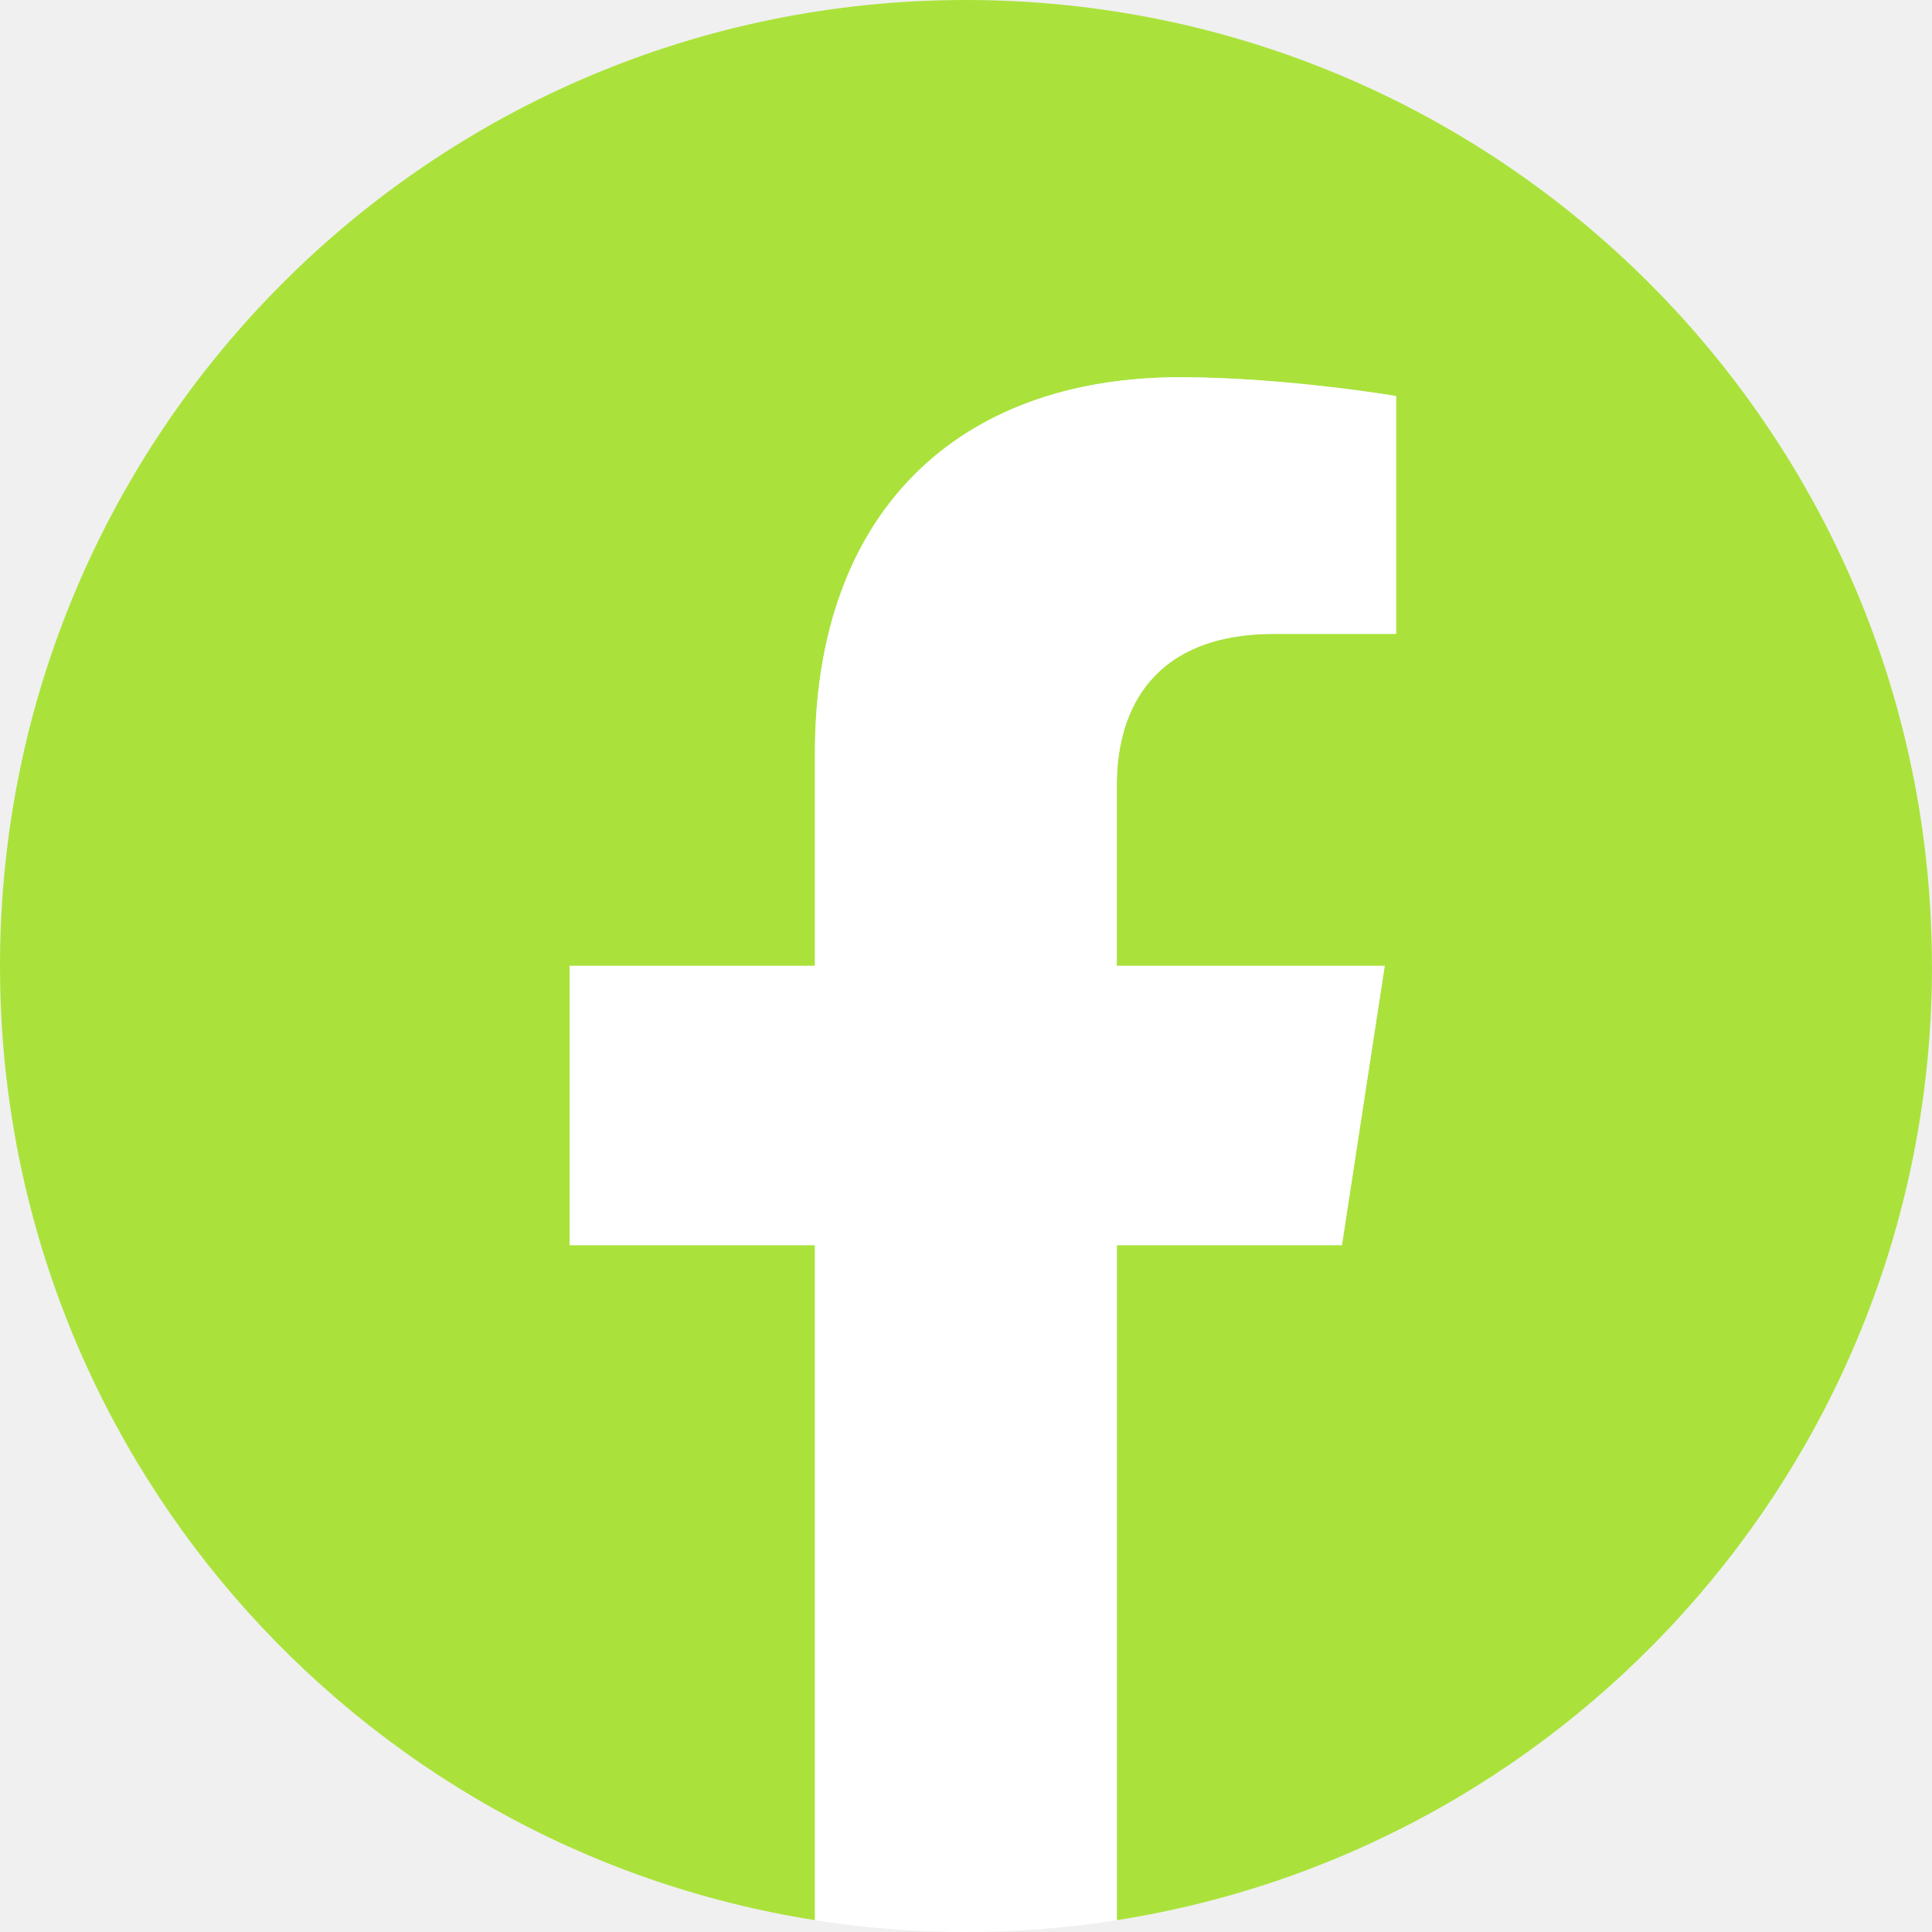
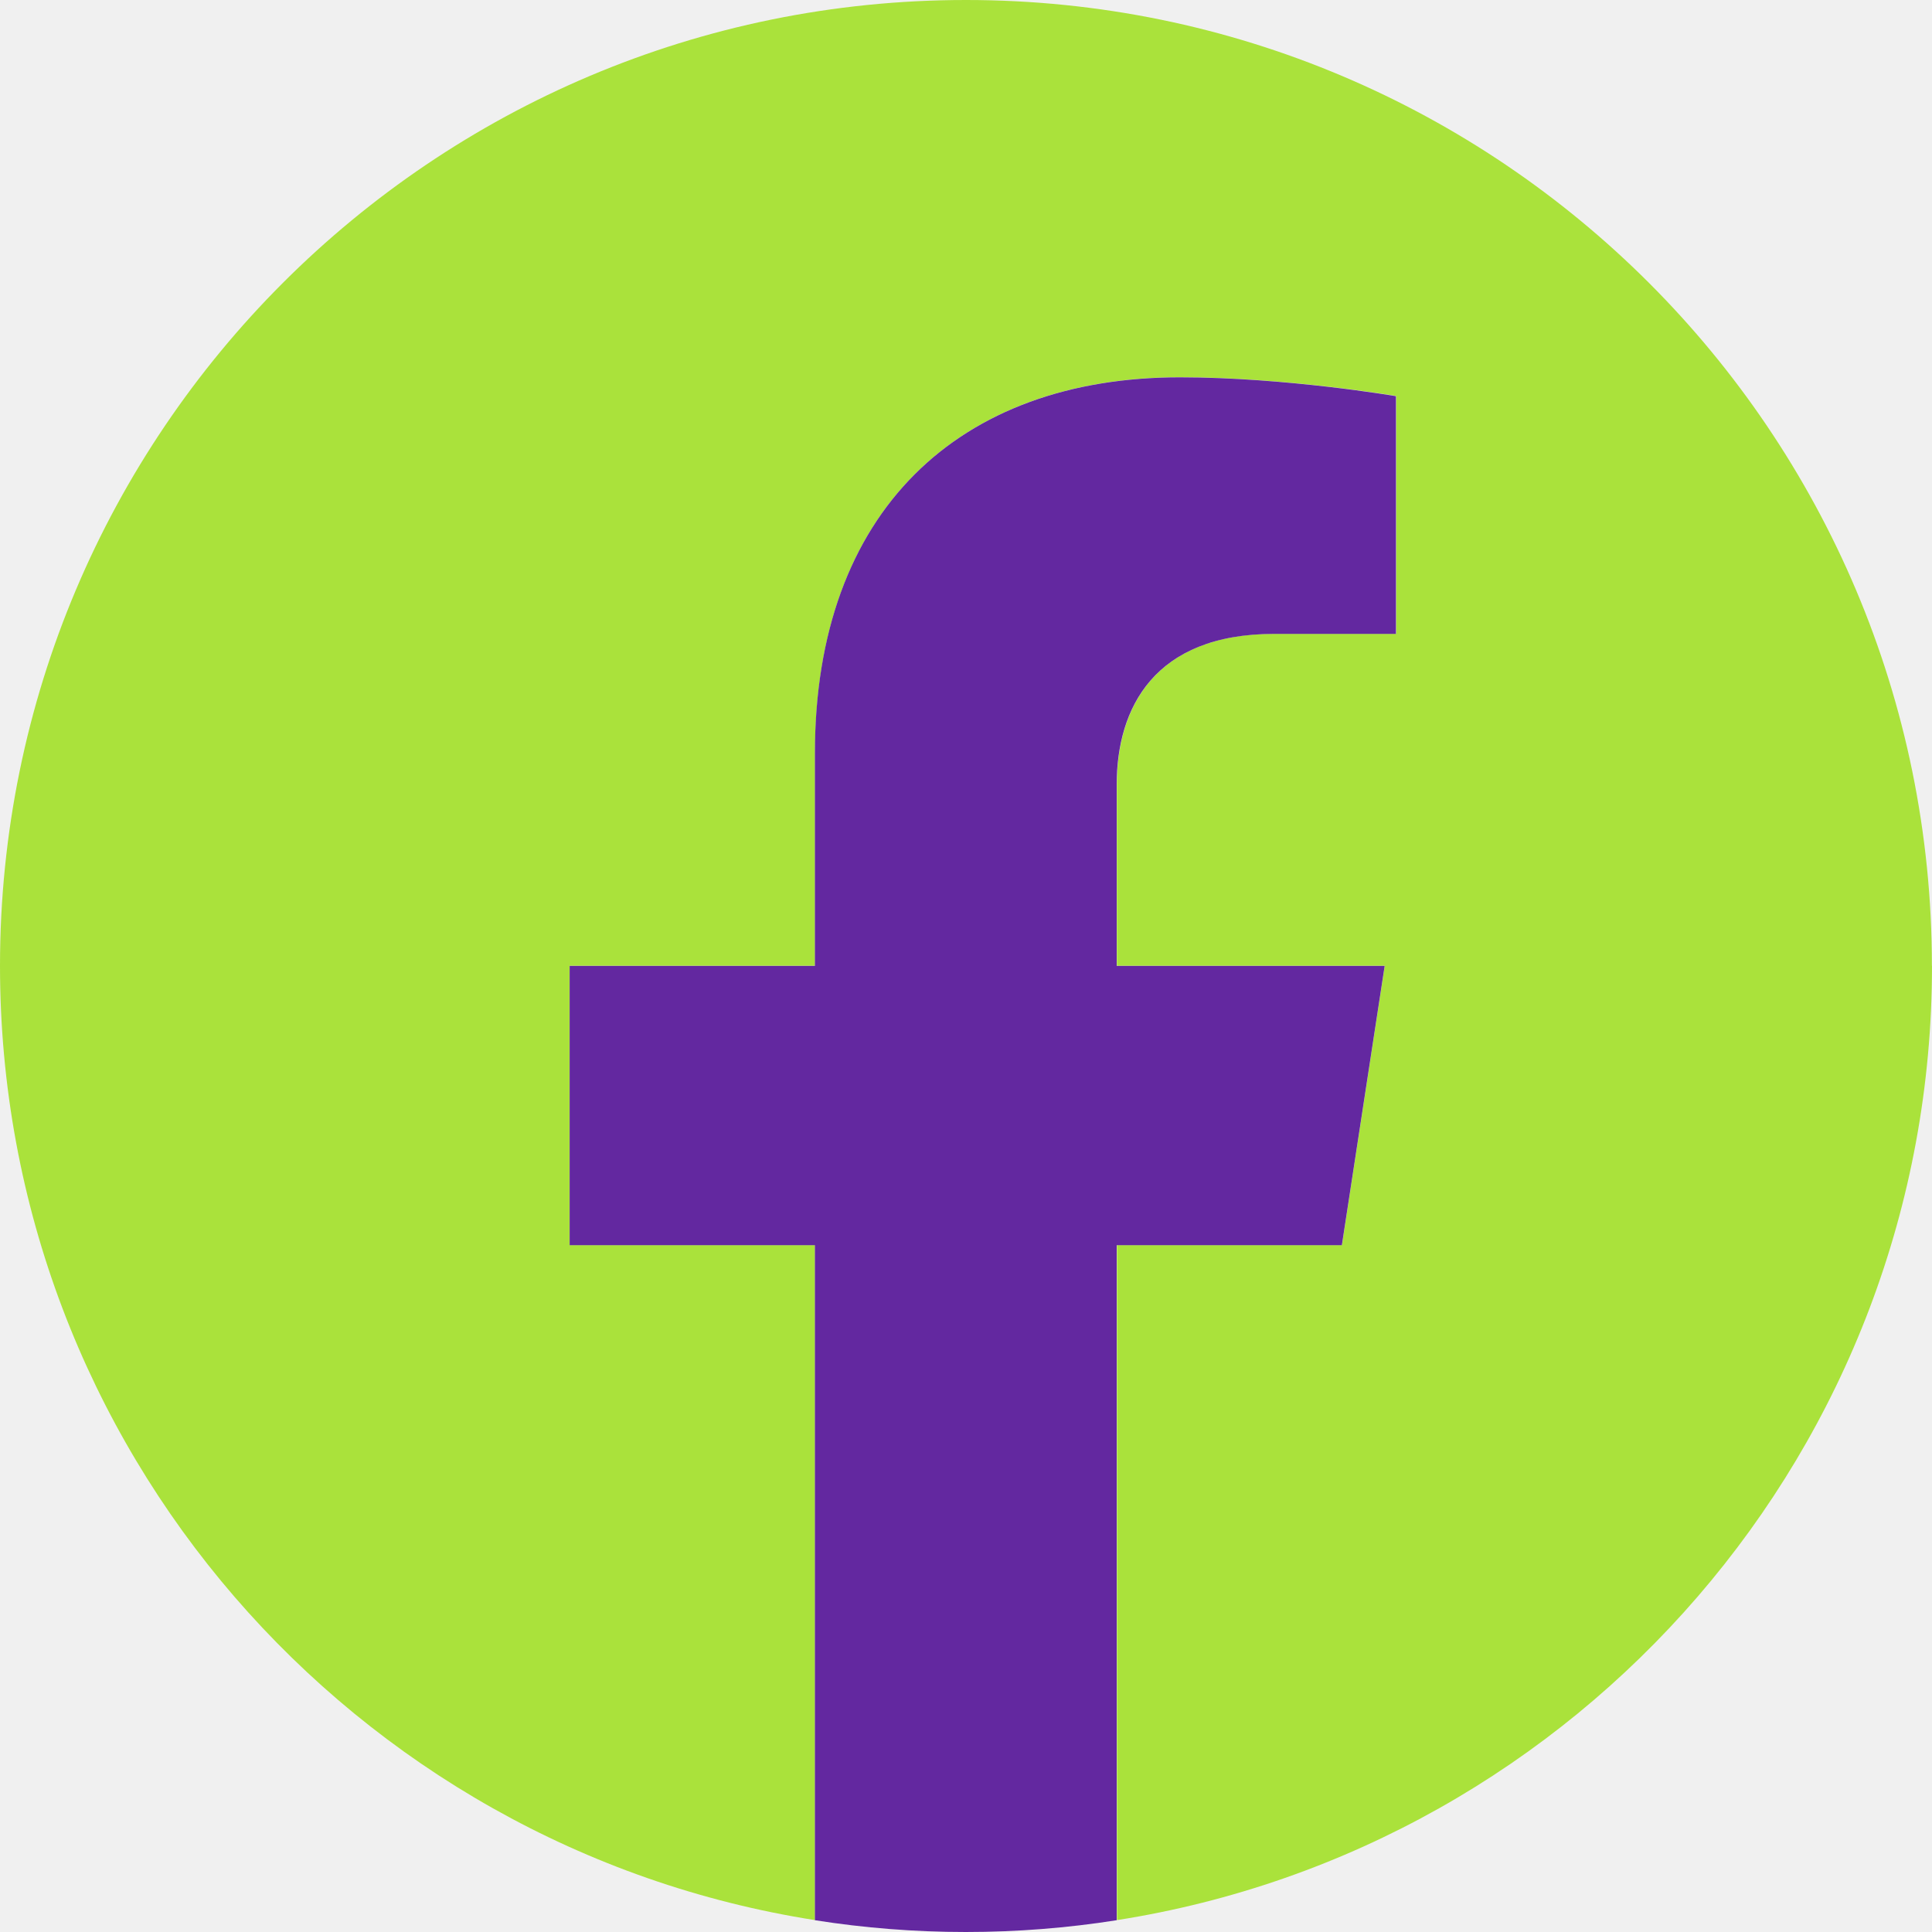
<svg xmlns="http://www.w3.org/2000/svg" width="20" height="20" viewBox="0 0 20 20" fill="none">
  <path d="M19.999 9.999C19.999 4.476 15.522 0 9.999 0C4.476 0 0 4.476 0 9.999C0 14.99 3.657 19.127 8.437 19.877V12.889H5.898V9.998H8.437V7.795C8.437 5.289 9.929 3.905 12.214 3.905C13.307 3.905 14.453 4.099 14.453 4.099V6.561H13.191C11.949 6.561 11.562 7.332 11.562 8.122V9.998H14.335L13.892 12.889H11.563V19.877C16.343 19.127 20 14.99 20 9.999H19.999Z" fill="#AAE23B" />
-   <path d="M13.891 12.89L14.334 9.999H11.56V8.123C11.56 7.332 11.947 6.562 13.19 6.562H14.451V4.101C14.451 4.101 13.308 3.906 12.213 3.906C9.928 3.906 8.436 5.291 8.436 7.796V9.999H5.897V12.89H8.436V19.878C8.944 19.958 9.466 20 9.998 20C10.53 20 11.052 19.958 11.56 19.878V12.89H13.89H13.891Z" fill="white" />
+   <path d="M13.891 12.89L14.334 9.999H11.56V8.123C11.56 7.332 11.947 6.562 13.19 6.562H14.451V4.101C14.451 4.101 13.308 3.906 12.213 3.906C9.928 3.906 8.436 5.291 8.436 7.796V9.999H5.897V12.89H8.436V19.878C8.944 19.958 9.466 20 9.998 20C10.53 20 11.052 19.958 11.56 19.878V12.89H13.89H13.891Z" fill="#6328A0" />
</svg>
